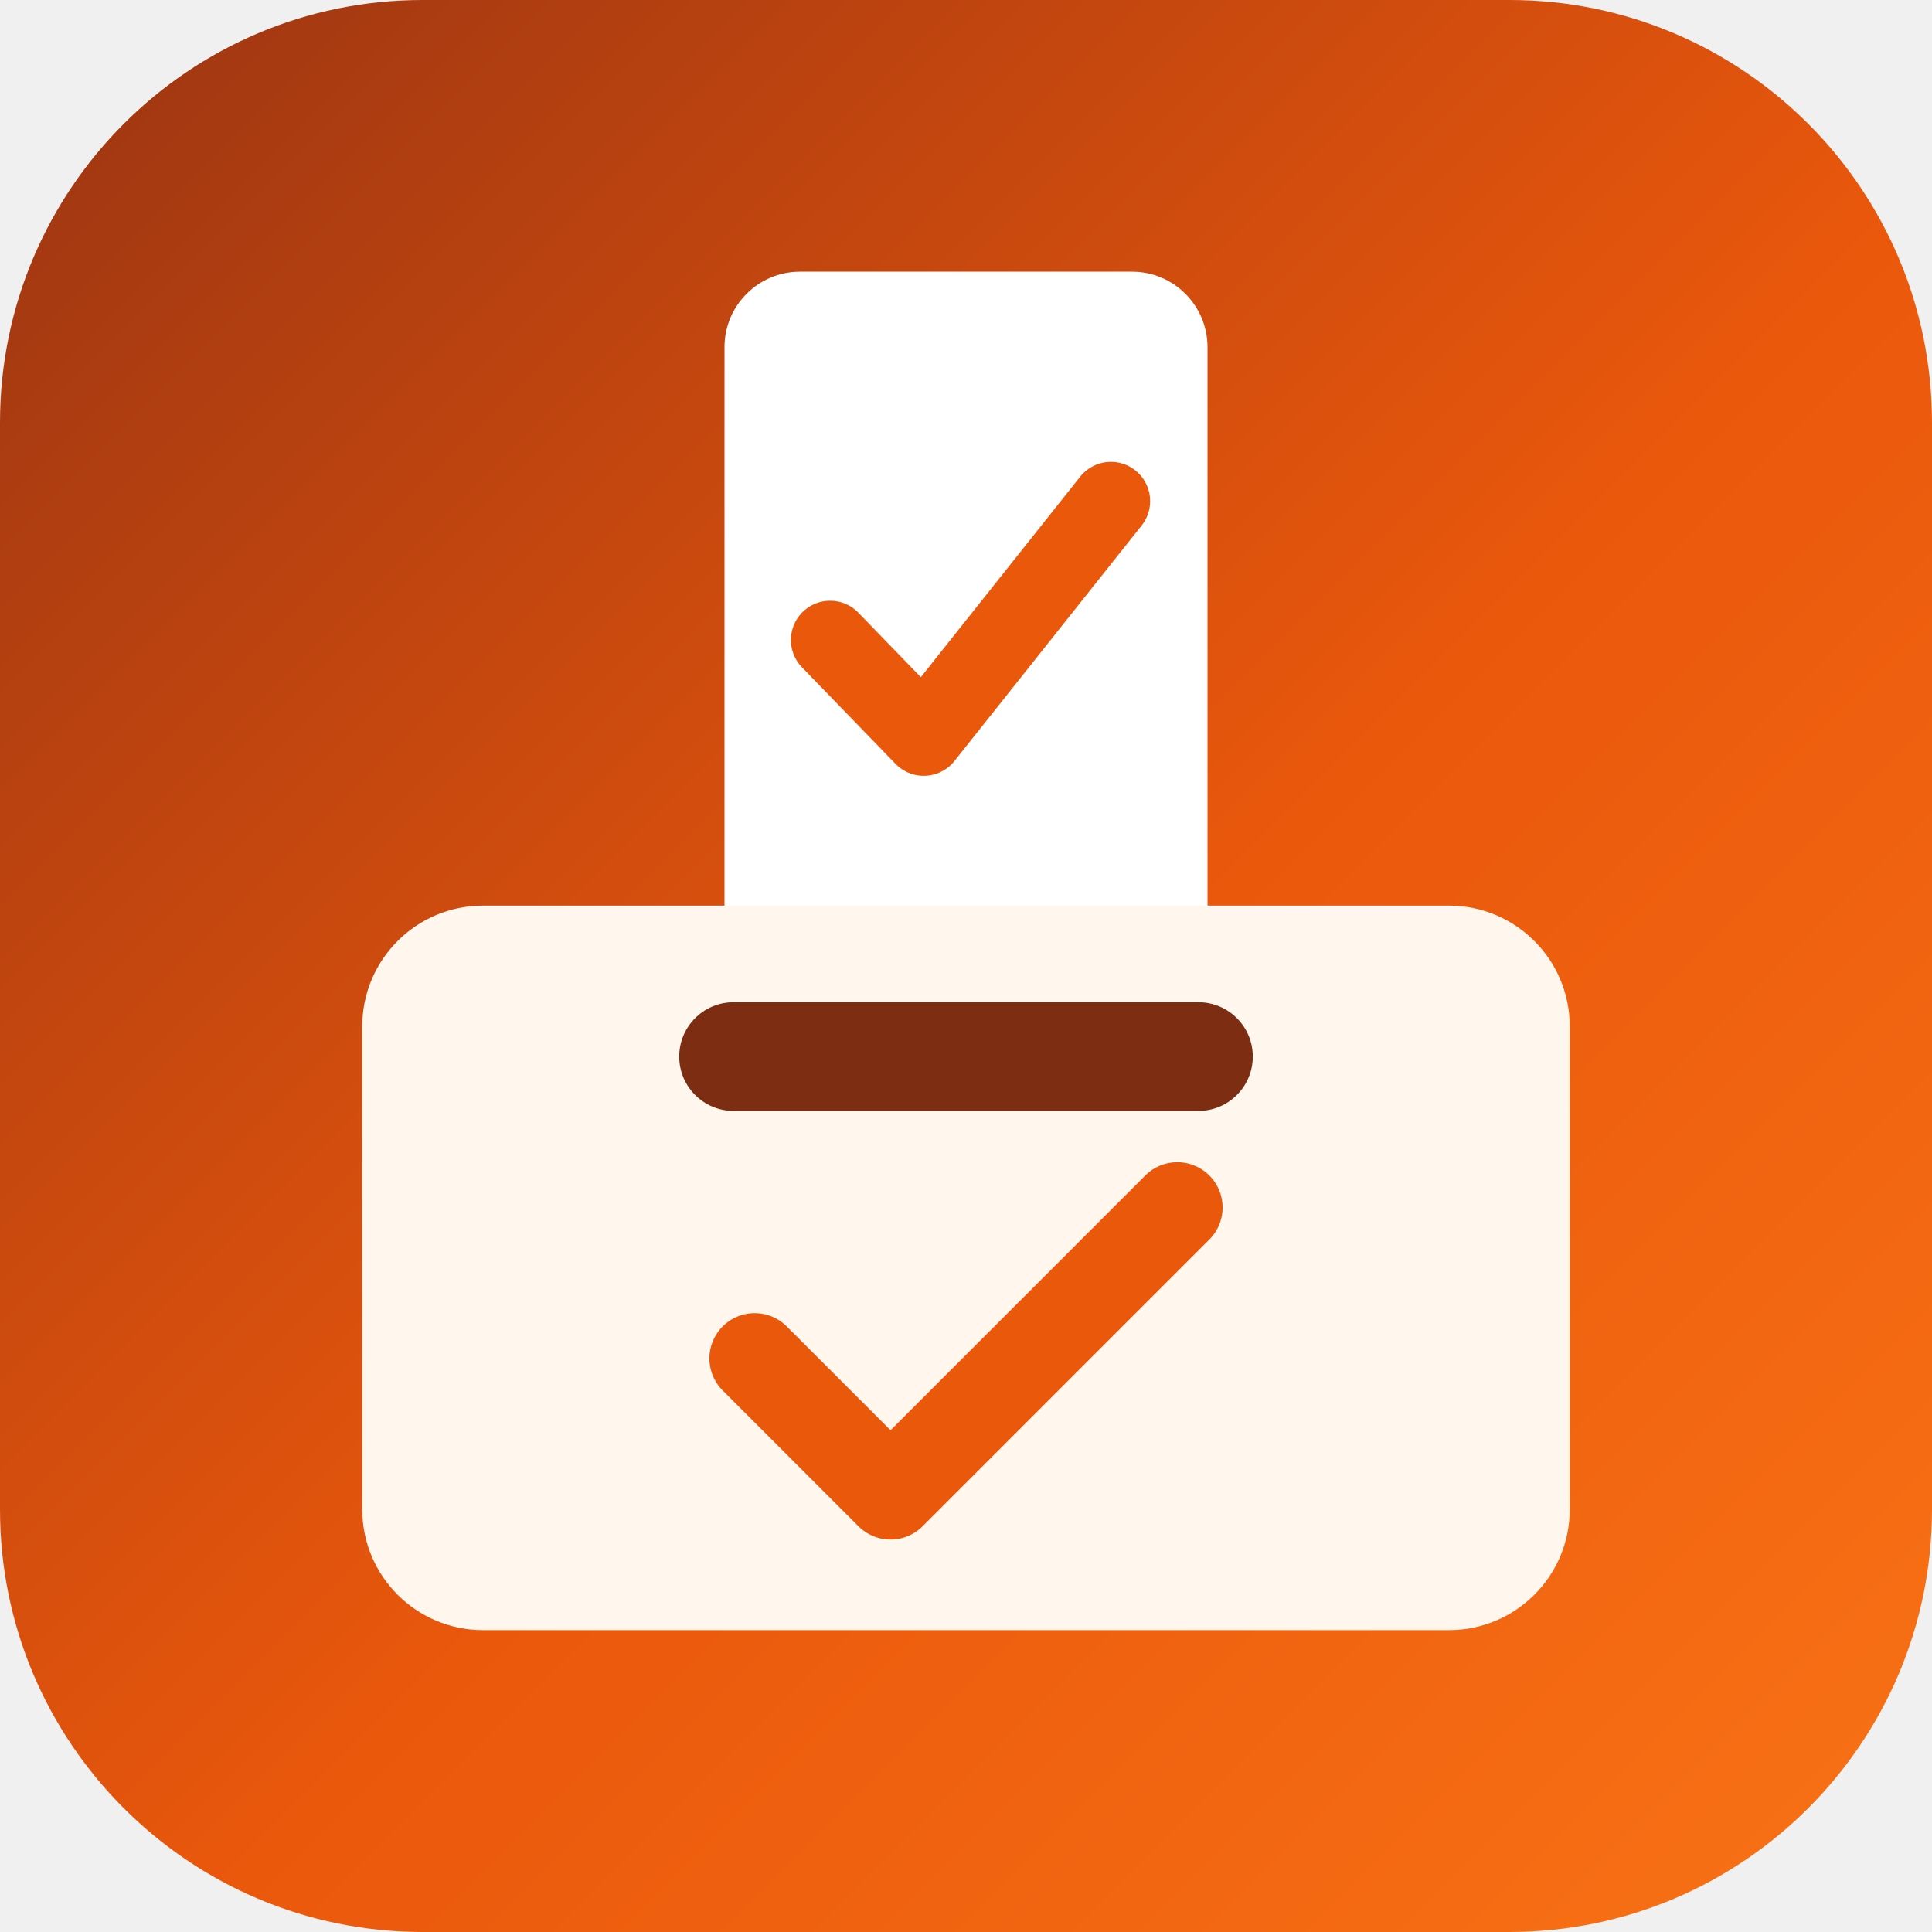
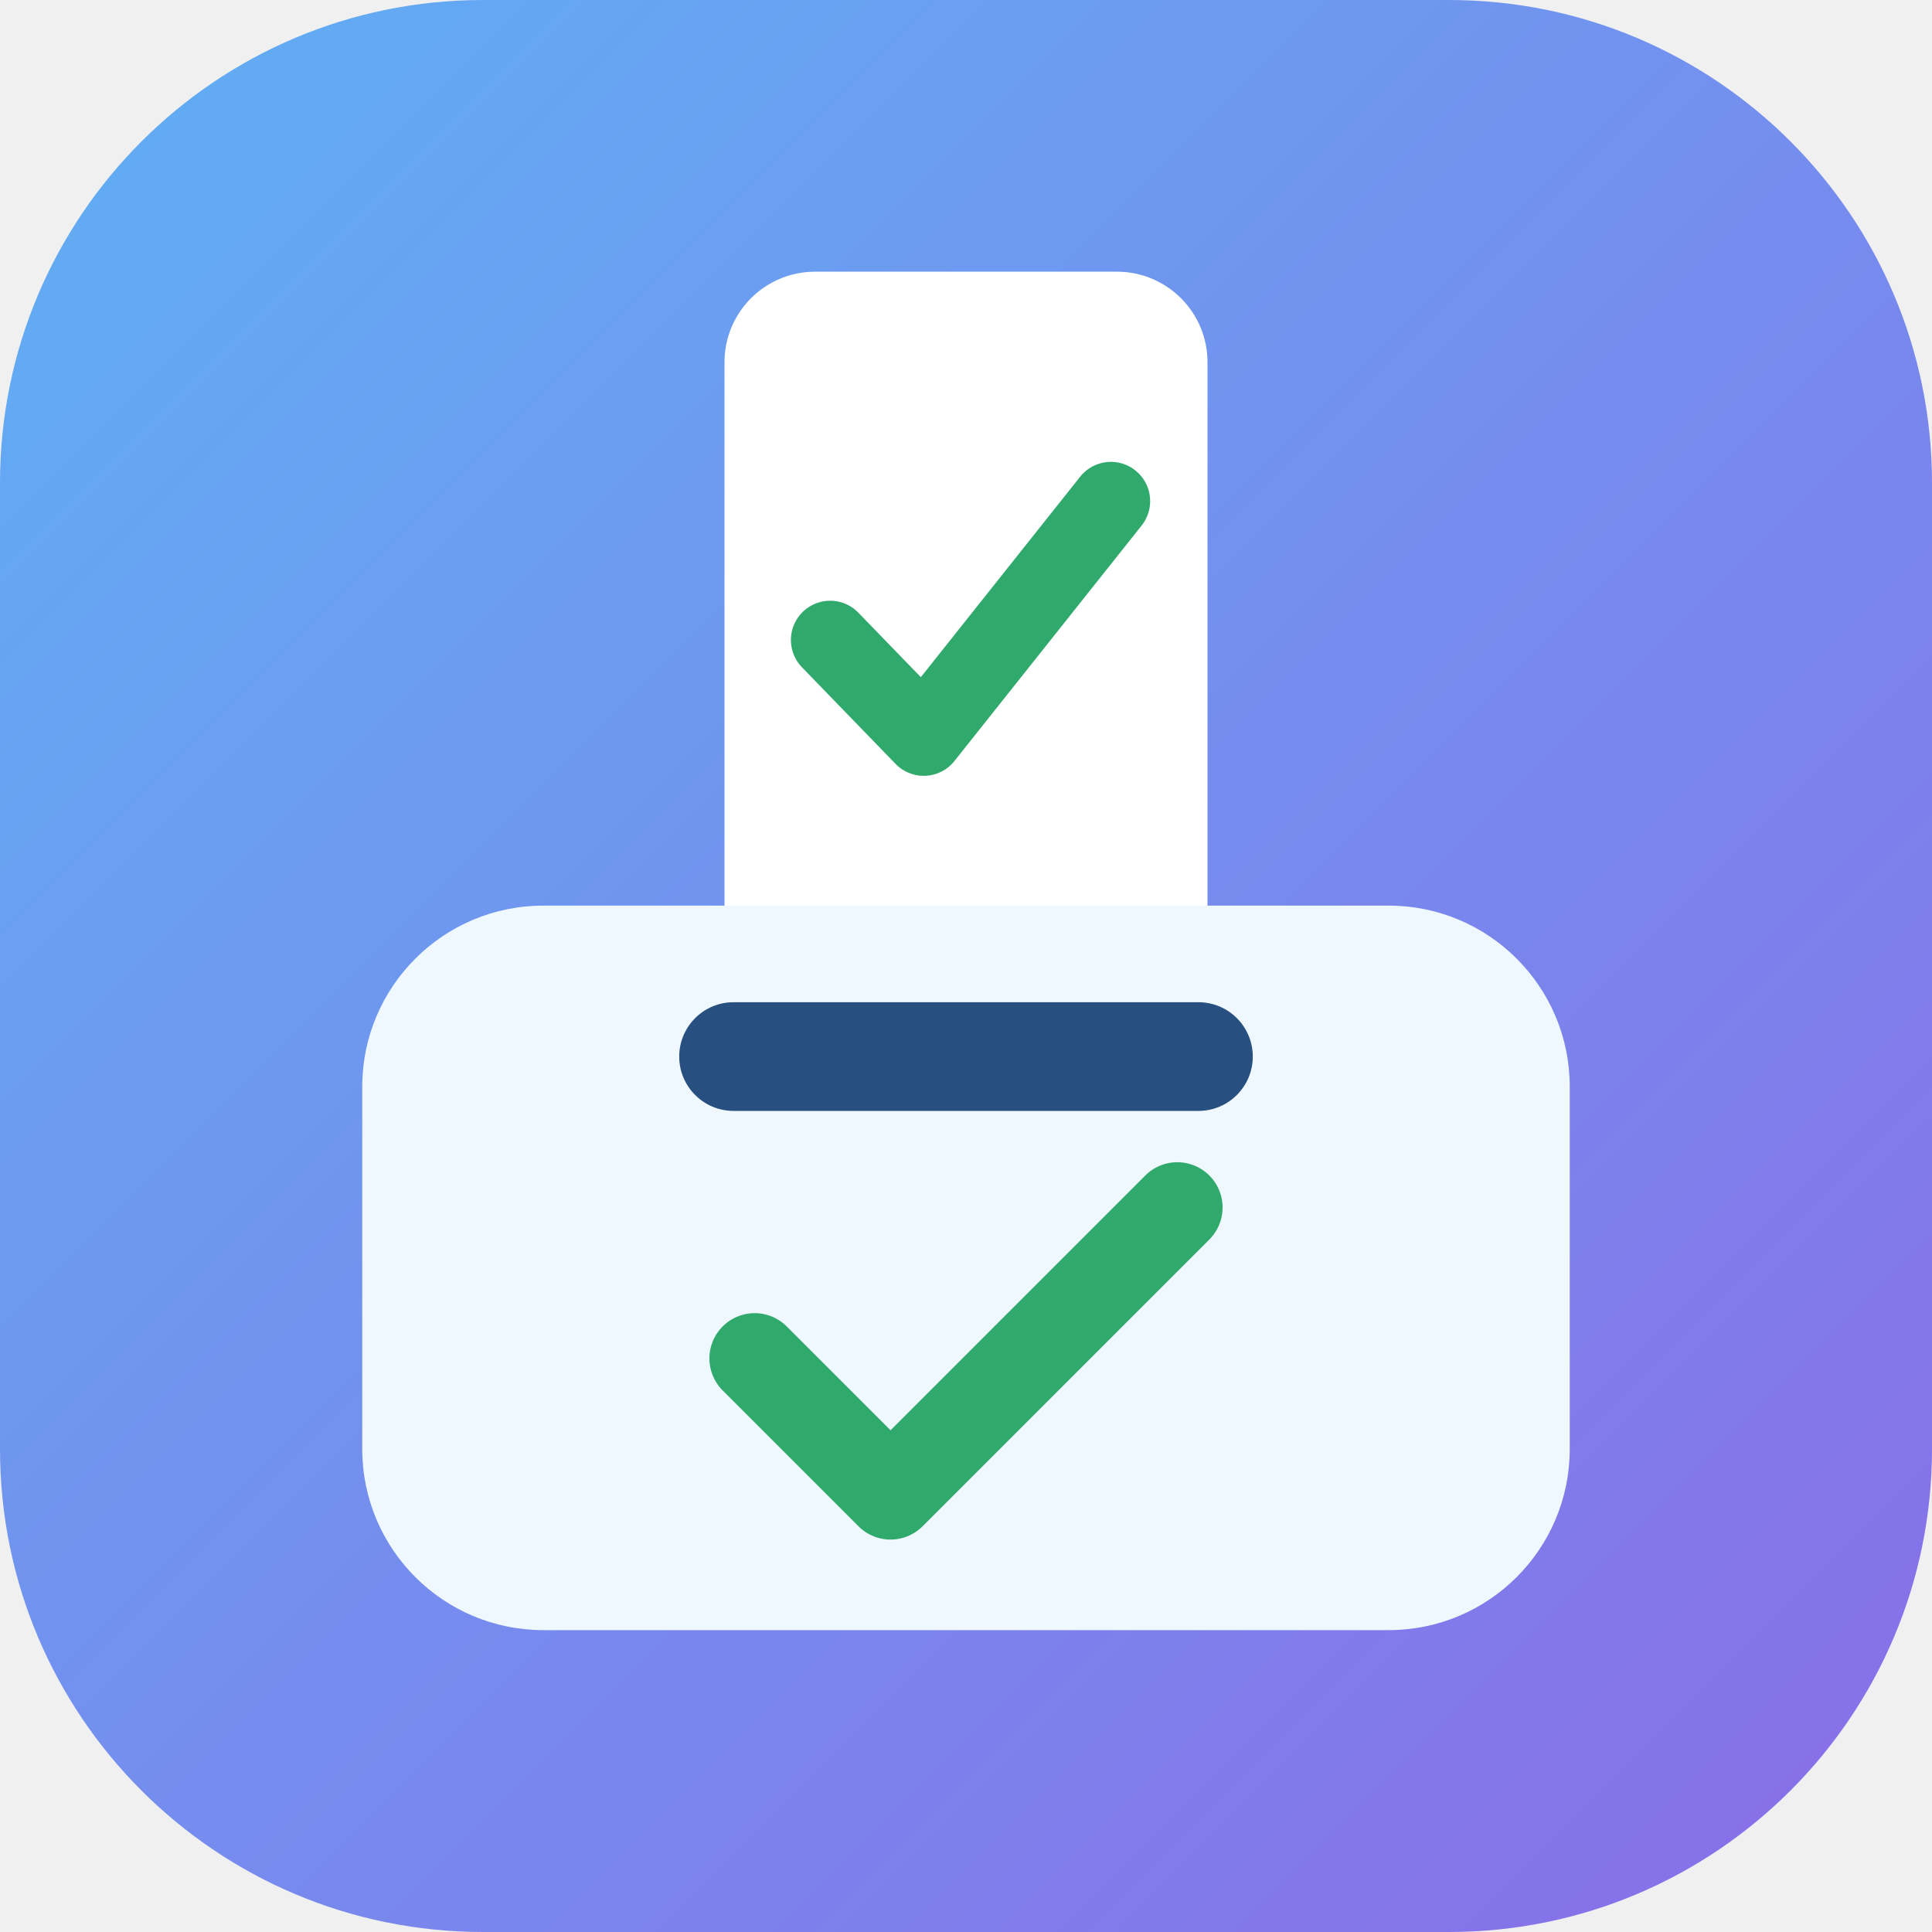
<svg xmlns="http://www.w3.org/2000/svg" viewBox="0 0 64 64" width="64" height="64" role="img" aria-label="Sistema de Votaciones">
  <defs>
    <linearGradient id="bg" x1="0" y1="0" x2="1" y2="1">
-       <stop offset="0" stop-color="#9a3412" />
-       <stop offset="0.55" stop-color="#ea580c" />
-       <stop offset="1" stop-color="#f97316" />
+       <stop offset="0" stop-color="#5fb0f4" />
+       <stop offset="1" stop-color="#8a6ce8" />
    </linearGradient>
  </defs>
-   <rect width="64" height="64" rx="14" fill="url(#bg)" />
-   <rect x="24" y="9" width="16" height="26" rx="2.5" fill="#ffffff" />
-   <path d="M27.5 21.2 L30.6 24.4 L36.8 16.6" fill="none" stroke="#ea580c" stroke-width="2.6" stroke-linecap="round" stroke-linejoin="round" />
-   <rect x="12" y="30" width="40" height="24" rx="4" fill="#fff7ed" />
-   <rect x="22.5" y="33.2" width="19" height="3.6" rx="1.8" fill="#7c2d12" />
-   <path d="M25 45 L29.5 49.5 L39 40" fill="none" stroke="#ea580c" stroke-width="3" stroke-linecap="round" stroke-linejoin="round" />
+   <rect width="64" height="64" rx="16" fill="url(#bg)" />
+   <rect x="24" y="9" width="16" height="26" rx="3" fill="#ffffff" />
+   <path d="M27.5 21.2 L30.6 24.4 L36.8 16.6" fill="none" stroke="#2fa96c" stroke-width="2.6" stroke-linecap="round" stroke-linejoin="round" />
+   <rect x="12" y="30" width="40" height="24" rx="6" fill="#f0f8ff" />
+   <rect x="22.5" y="33.2" width="19" height="3.6" rx="1.8" fill="#274f80" />
+   <path d="M25 45 L29.5 49.5 L39 40" fill="none" stroke="#2fa96c" stroke-width="3" stroke-linecap="round" stroke-linejoin="round" />
</svg>
